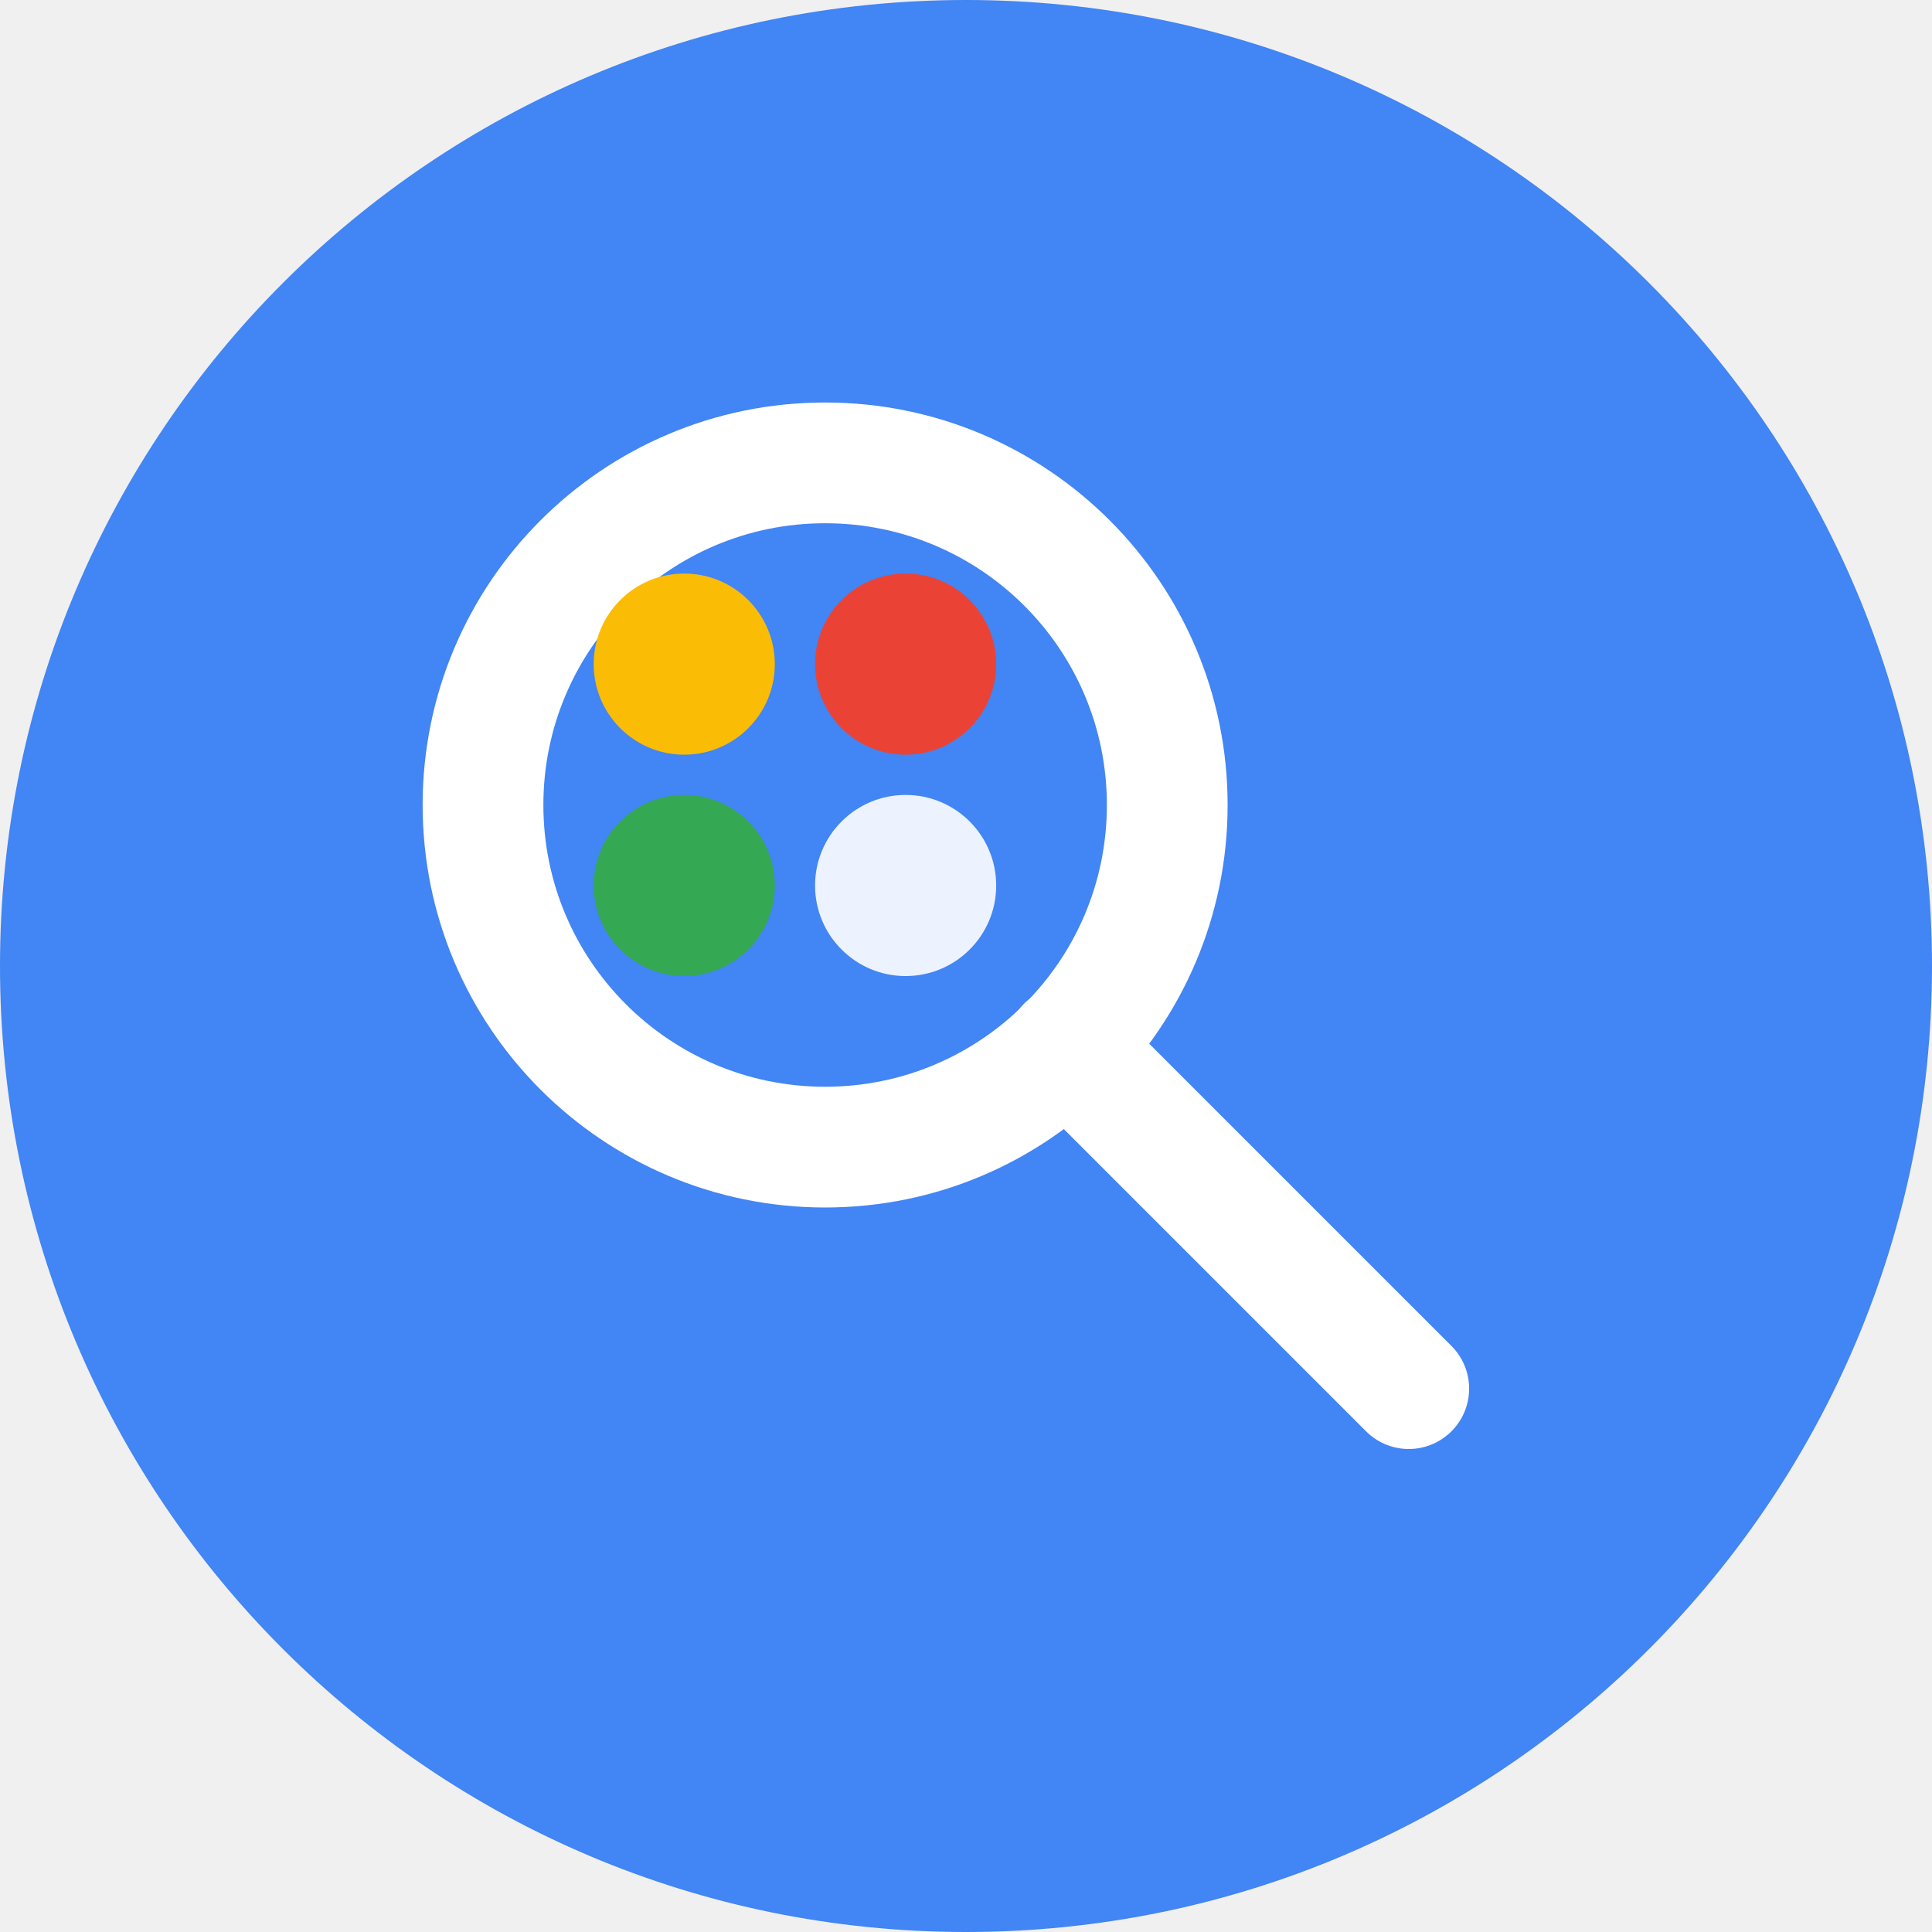
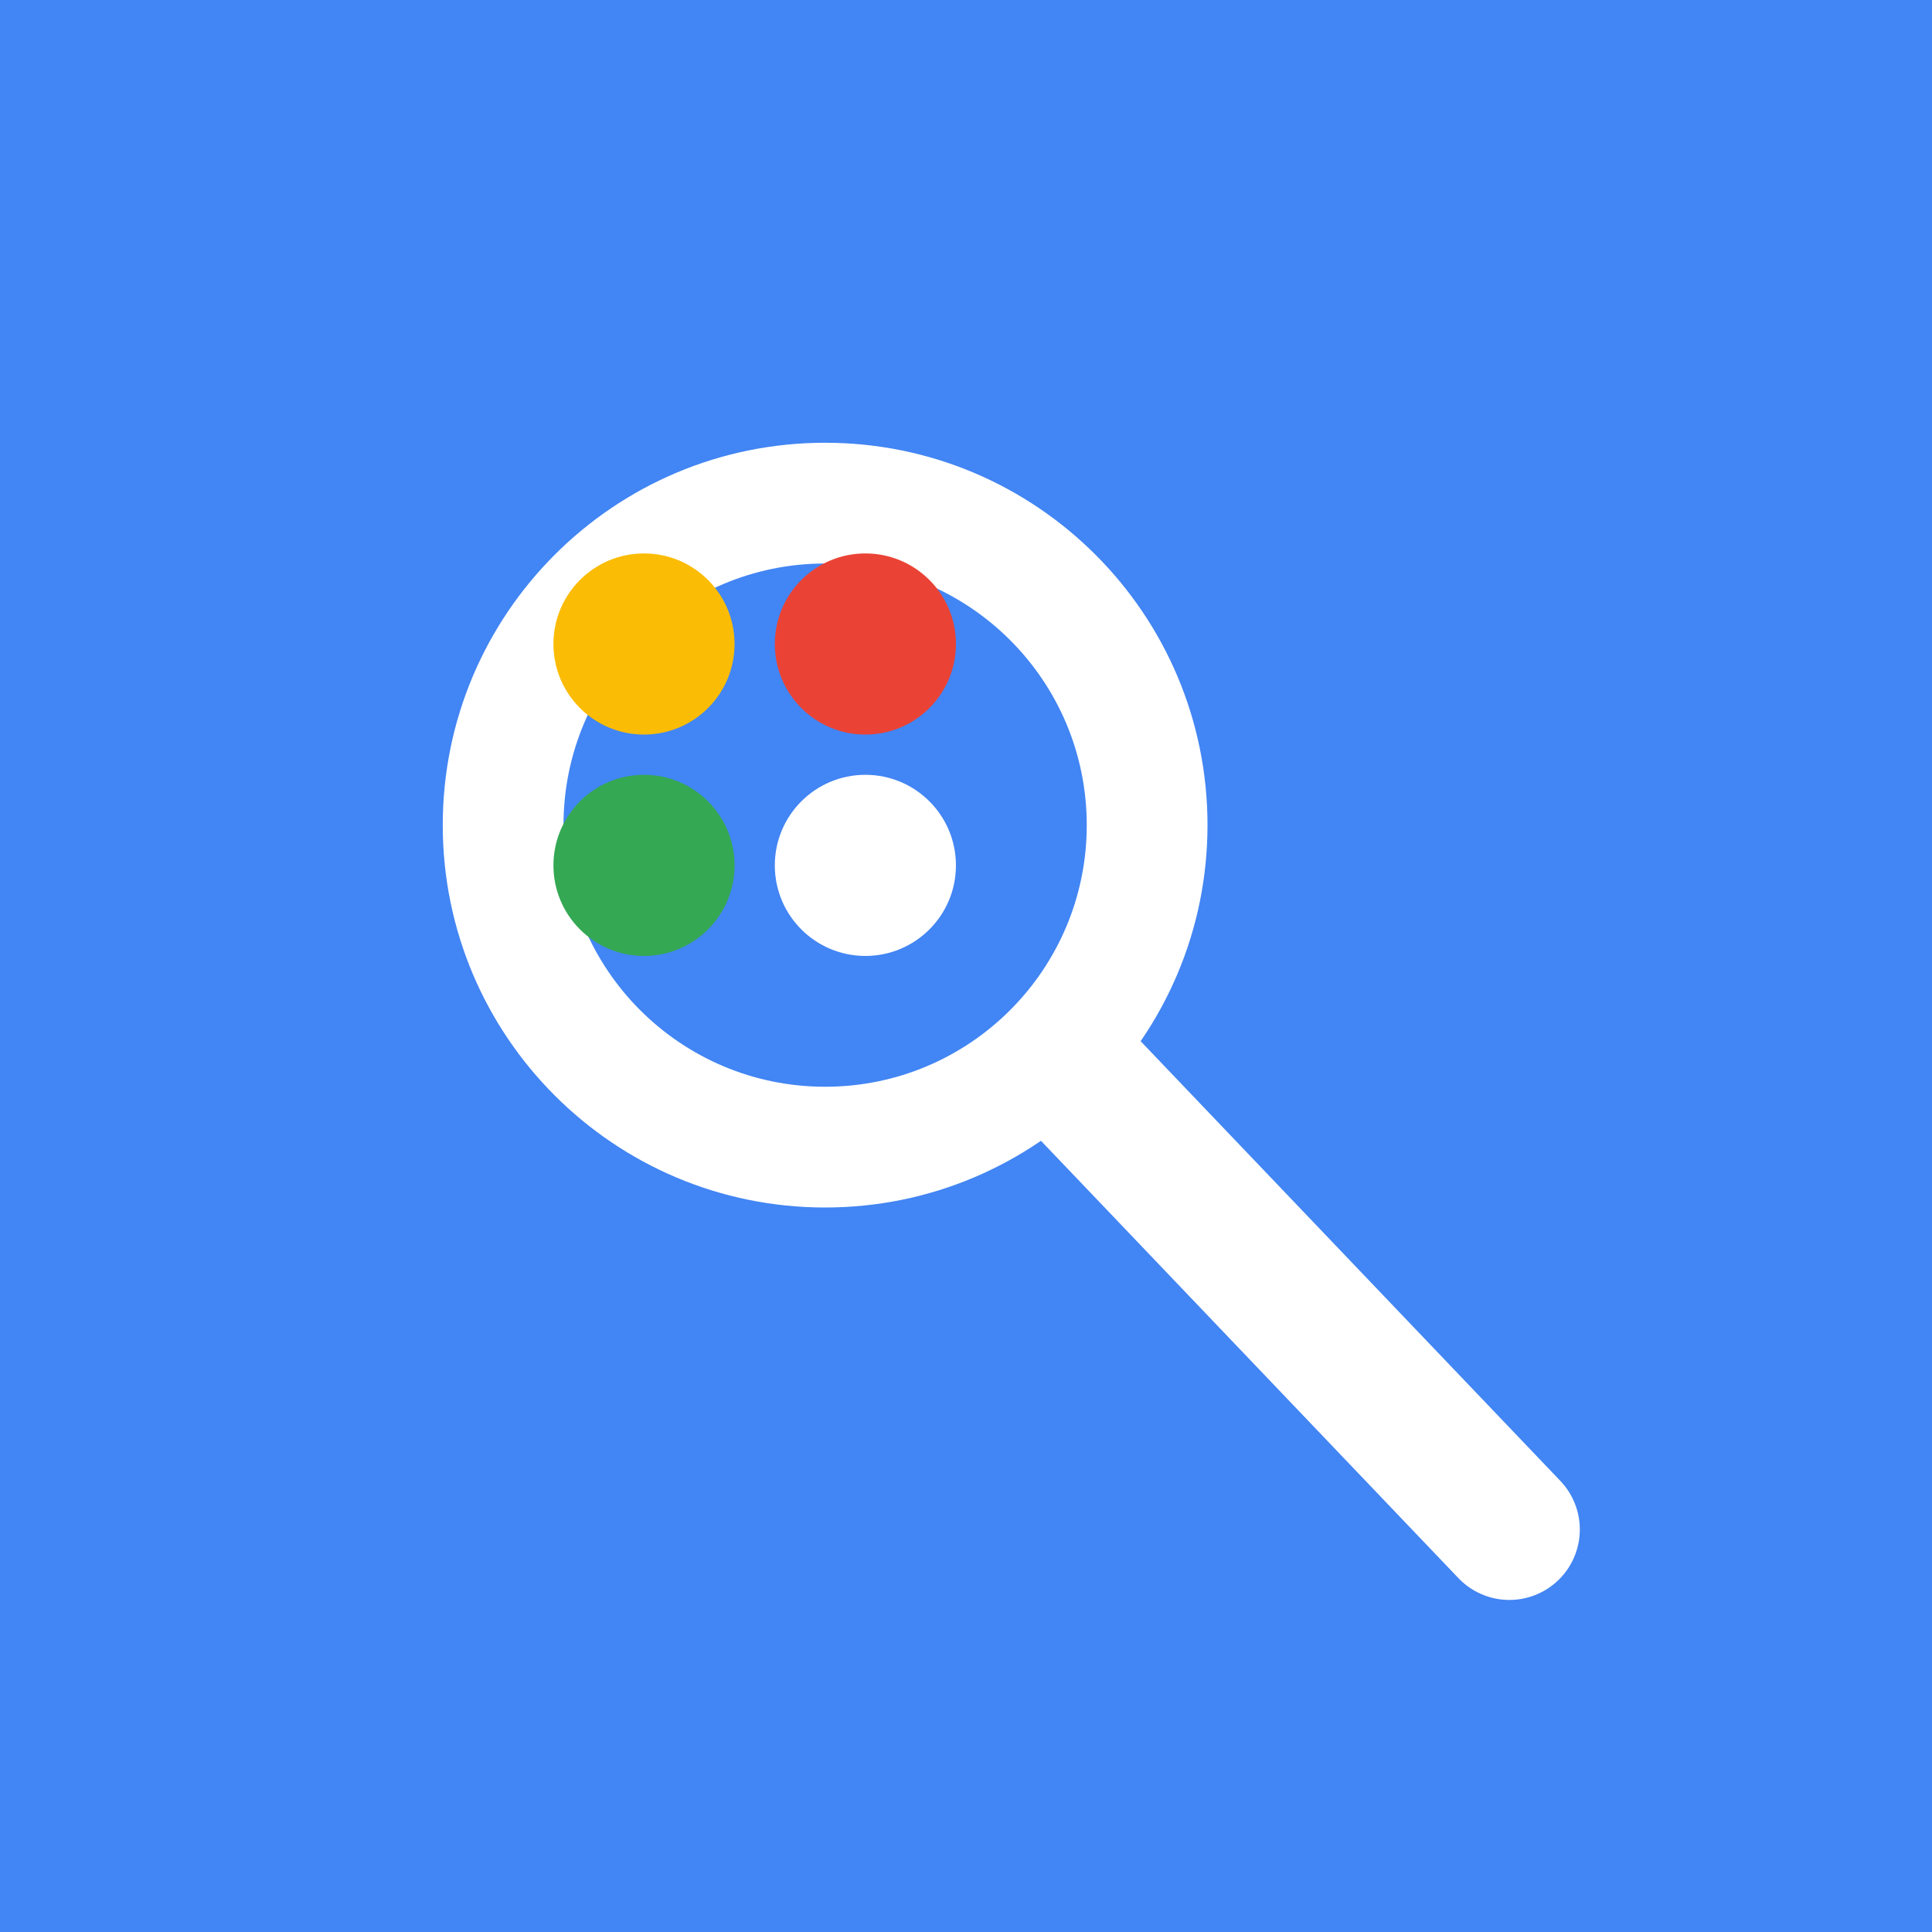
<svg xmlns="http://www.w3.org/2000/svg" viewBox="0 0 192 192">
-   <circle cx="96" cy="96" r="96" fill="#4285f4" />
-   <circle cx="82" cy="80" r="34" fill="none" stroke="white" stroke-width="12" />
-   <line x1="106" y1="104" x2="140" y2="138" stroke="white" stroke-width="12" stroke-linecap="round" />
-   <circle cx="68" cy="66" r="9" fill="#fbbc05" />
-   <circle cx="90" cy="66" r="9" fill="#ea4335" />
-   <circle cx="68" cy="88" r="9" fill="#34a853" />
-   <circle cx="90" cy="88" r="9" fill="white" opacity="0.9" />
+   <rect width="192" height="192" fill="#4285f4" />
+   <circle cx="82" cy="82" r="38" fill="white" />
+   <circle cx="82" cy="82" r="26" fill="#4285f4" />
+   <line x1="108" y1="108" x2="150" y2="152" stroke="white" stroke-width="14" stroke-linecap="round" />
+   <circle cx="64" cy="64" r="9" fill="#fbbc05" />
+   <circle cx="86" cy="64" r="9" fill="#ea4335" />
+   <circle cx="64" cy="86" r="9" fill="#34a853" />
+   <circle cx="86" cy="86" r="9" fill="white" />
</svg>
